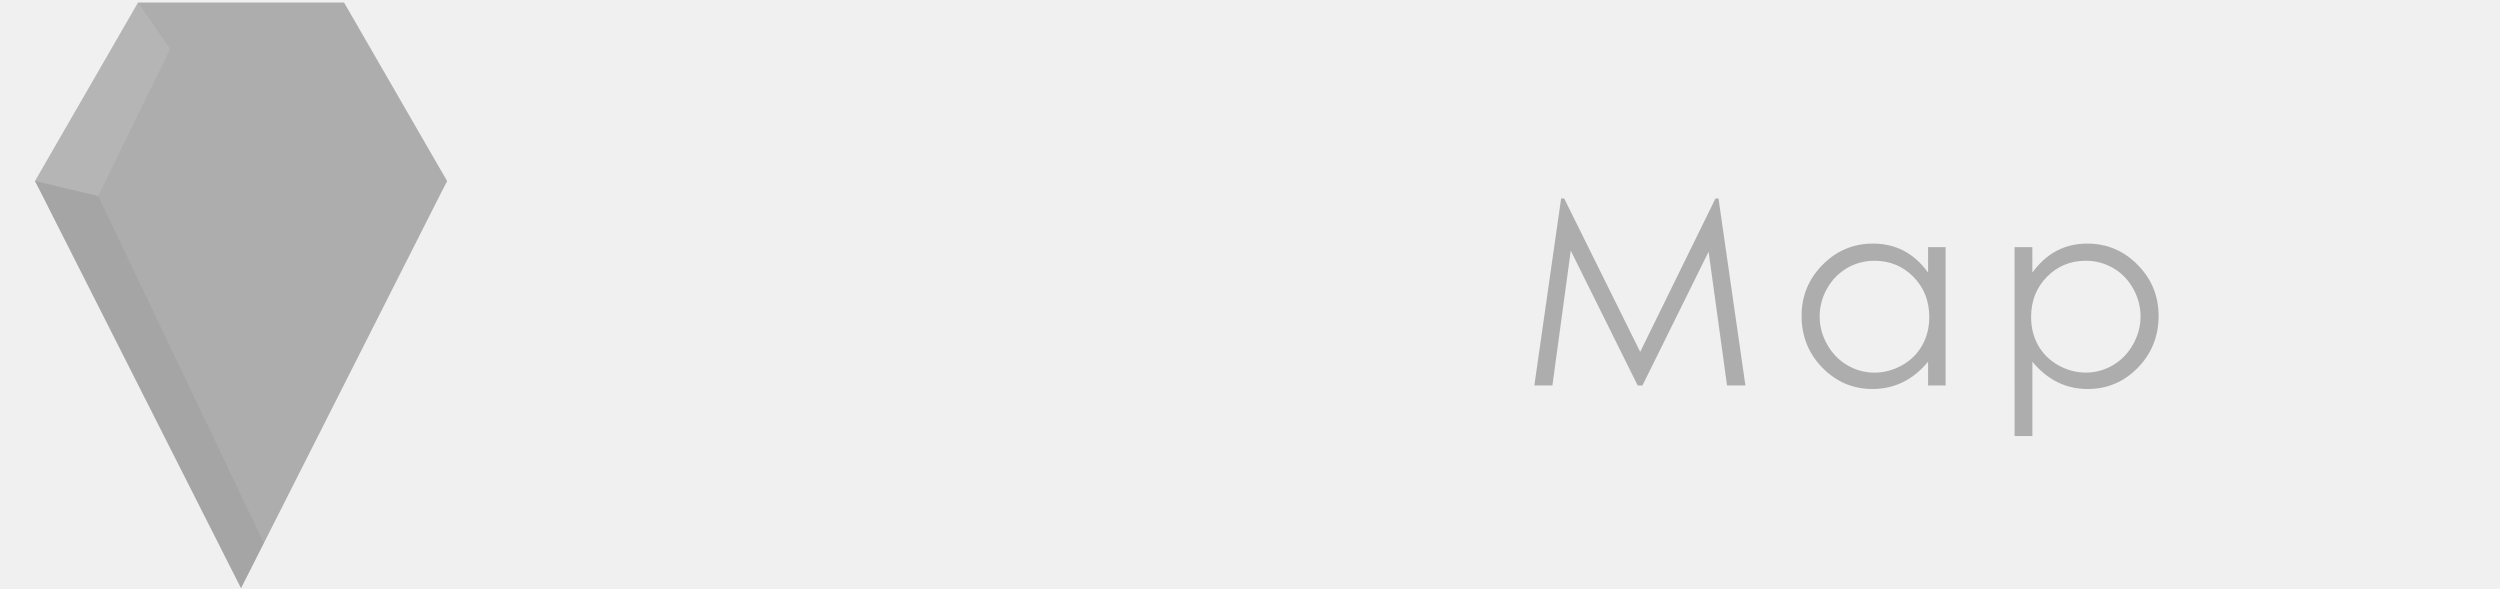
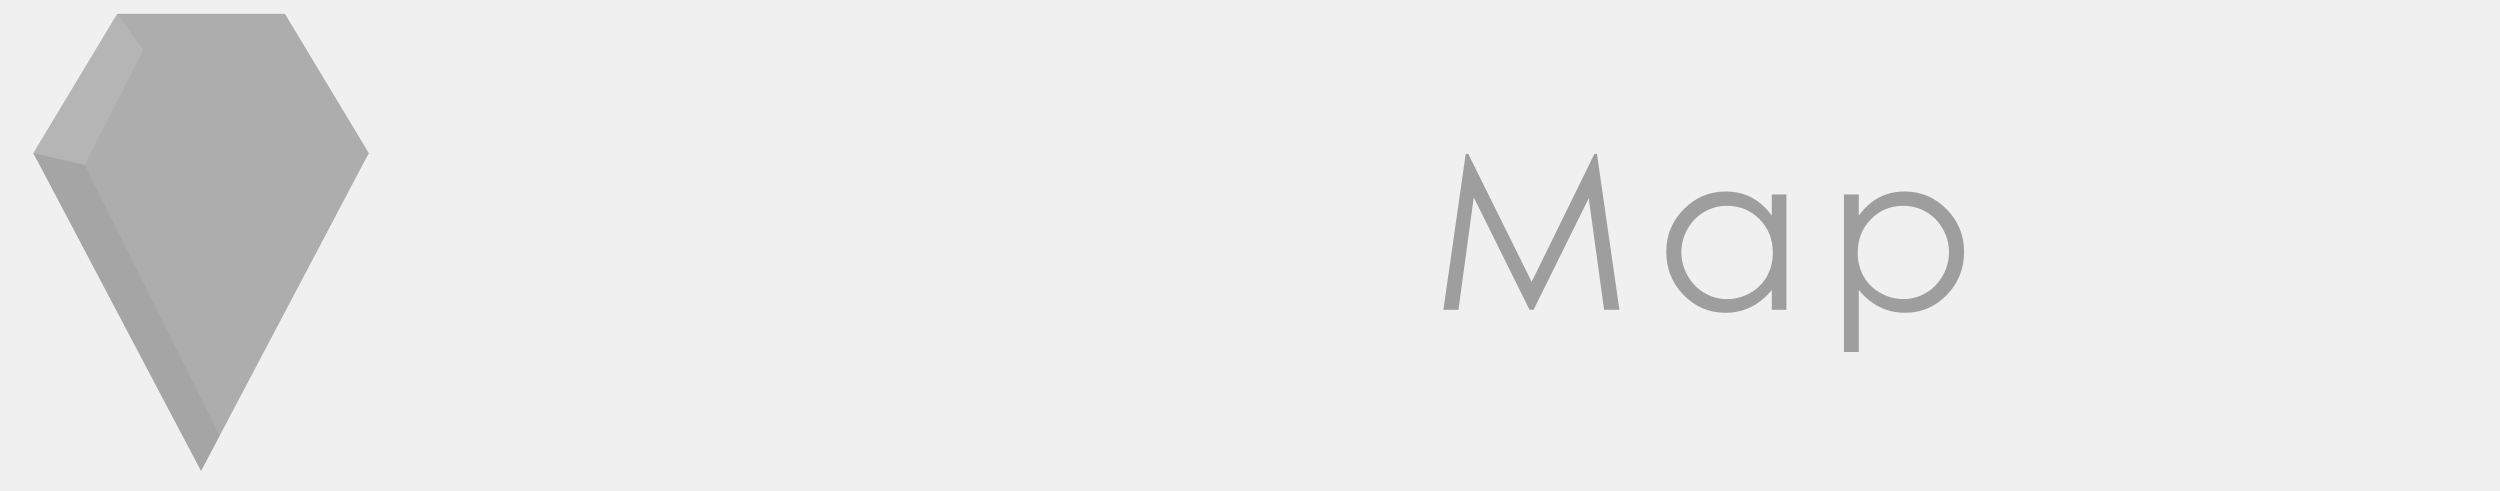
- <svg xmlns="http://www.w3.org/2000/svg" version="1.1" id="Layer_1" x="0px" y="0px" width="178.5px" height="42px" viewBox="0 0 178.5 42" enable-background="new 0 0 178.5 42" xml:space="preserve">
-   <g id="Layer_2">
-     <g>
-       <polygon fill="#ADADAD" points="9.855,25.665 2.5,12.923 9.855,0.183 24.567,0.183 31.921,12.923 24.567,25.665   " />
-       <polygon fill="#ADADAD" points="2.5,12.923 17.21,42 31.921,12.923   " />
+ <svg xmlns="http://www.w3.org/2000/svg" version="1.1" x="0px" y="0px" width="214px" height="42px" viewBox="-18.25 0 214 42" enable-background="new -18.25 0 214 42" xml:space="preserve">
+   <g id="Layer_1" display="none">
+     <g id="Layer_1_1_">
+       <g id="Layer_2" display="inline">
+         <g>
+           <polygon fill="#ADADAD" points="-26.145,25.665 -33.5,12.923 -26.145,0.183 -11.433,0.183 -4.079,12.923 -11.433,25.665     " />
+           <polygon fill="#ADADAD" points="-33.5,12.923 -18.79,42 -4.079,12.923     " />
+         </g>
+         <polygon opacity="0.05" enable-background="new    " points="-33.5,12.923 -18.79,42 -17.159,38.779 -28.989,14    " />
+         <polyline opacity="0.1" fill="#FFFFFF" enable-background="new    " points="-23.854,3.493 -26.145,0.183 -33.5,12.923      -28.989,14    " />
+       </g>
+       <path display="inline" fill="#79CCCA" d="M73.553,27.521l1.912-13.352h0.217l5.428,10.954l5.375-10.954h0.214l1.922,13.352h-1.31    l-1.318-9.548l-4.721,9.548H80.93L76.153,17.9l-1.312,9.622H73.553L73.553,27.521z" />
+       <path display="inline" fill="#64BB46" d="M102.917,17.646v9.875h-1.252v-1.697c-0.533,0.646-1.13,1.134-1.794,1.46    c-0.663,0.327-1.387,0.491-2.173,0.491c-1.397,0-2.591-0.508-3.58-1.521c-0.99-1.014-1.485-2.248-1.485-3.698    c0-1.424,0.5-2.641,1.498-3.648c0.999-1.012,2.199-1.516,3.604-1.516c0.812,0,1.545,0.171,2.201,0.517    c0.657,0.346,1.232,0.862,1.729,1.553v-1.816H102.917z M97.84,18.618c-0.708,0-1.359,0.174-1.958,0.521    c-0.598,0.349-1.073,0.836-1.429,1.464c-0.354,0.628-0.53,1.293-0.53,1.995c0,0.695,0.179,1.36,0.535,1.994    c0.356,0.635,0.835,1.131,1.438,1.483c0.601,0.353,1.246,0.53,1.936,0.53c0.695,0,1.354-0.176,1.977-0.526    s1.102-0.826,1.437-1.423c0.336-0.598,0.504-1.272,0.504-2.022c0-1.141-0.376-2.097-1.129-2.864S98.939,18.618,97.84,18.618z" />
+       <path display="inline" opacity="0.8" fill="#D81D34" enable-background="new    " d="M107.839,17.646h1.271v1.816    c0.502-0.69,1.078-1.207,1.731-1.553c0.653-0.344,1.382-0.517,2.187-0.517c1.402,0,2.603,0.503,3.6,1.516    c0.997,1.011,1.496,2.227,1.496,3.648c0,1.45-0.494,2.686-1.48,3.698c-0.988,1.013-2.183,1.521-3.578,1.521    c-0.785,0-1.508-0.164-2.168-0.491c-0.658-0.326-1.254-0.813-1.785-1.46v5.309h-1.271L107.839,17.646L107.839,17.646z     M112.921,18.618c-1.099,0-2.022,0.384-2.774,1.151c-0.752,0.768-1.127,1.723-1.127,2.864c0,0.75,0.168,1.424,0.502,2.022    c0.336,0.597,0.816,1.071,1.439,1.423c0.625,0.352,1.286,0.525,1.979,0.525c0.685,0,1.324-0.178,1.924-0.529    c0.603-0.354,1.08-0.85,1.437-1.483c0.356-0.633,0.534-1.3,0.534-1.993c0-0.701-0.176-1.367-0.527-1.996    c-0.354-0.628-0.83-1.117-1.43-1.464C114.279,18.792,113.628,18.618,112.921,18.618z" />
+       <g id="Layer_3" display="inline">
+ 		</g>
    </g>
-     <polygon opacity="0.05" enable-background="new    " points="2.5,12.923 17.21,42 18.841,38.779 7.011,14  " />
-     <polyline opacity="0.1" fill="#FFFFFF" enable-background="new    " points="12.146,3.493 9.855,0.183 2.5,12.923 7.011,14  " />
-   </g>
-   <path fill="#ADADAD" d="M109.553,27.521l1.912-13.352h0.217l5.428,10.954l5.375-10.954h0.215l1.922,13.352h-1.311l-1.317-9.548  l-4.722,9.548h-0.342l-4.777-9.622l-1.312,9.622H109.553L109.553,27.521z" />
-   <path fill="#ADADAD" d="M138.917,17.646v9.875h-1.252v-1.697c-0.533,0.646-1.13,1.134-1.794,1.46  c-0.663,0.327-1.387,0.491-2.173,0.491c-1.397,0-2.591-0.508-3.58-1.521c-0.99-1.014-1.485-2.248-1.485-3.698  c0-1.424,0.5-2.641,1.498-3.648c0.999-1.012,2.199-1.516,3.604-1.516c0.812,0,1.545,0.171,2.201,0.517  c0.657,0.346,1.232,0.862,1.729,1.553v-1.816H138.917z M133.84,18.618c-0.708,0-1.359,0.174-1.958,0.521  c-0.598,0.349-1.073,0.836-1.429,1.464c-0.354,0.628-0.53,1.293-0.53,1.995c0,0.695,0.179,1.36,0.535,1.994  c0.356,0.635,0.835,1.131,1.438,1.483c0.601,0.353,1.246,0.53,1.936,0.53c0.695,0,1.354-0.176,1.977-0.526s1.102-0.826,1.437-1.423  c0.336-0.598,0.504-1.272,0.504-2.022c0-1.141-0.376-2.097-1.129-2.864S134.939,18.618,133.84,18.618z" />
-   <path fill="#ADADAD" d="M143.839,17.646h1.271v1.816c0.502-0.69,1.078-1.207,1.731-1.553c0.653-0.344,1.382-0.517,2.187-0.517  c1.402,0,2.603,0.503,3.6,1.516c0.997,1.011,1.496,2.227,1.496,3.648c0,1.45-0.494,2.686-1.48,3.698  c-0.988,1.013-2.183,1.521-3.578,1.521c-0.785,0-1.508-0.164-2.168-0.491c-0.658-0.326-1.254-0.813-1.785-1.46v5.309h-1.271  L143.839,17.646L143.839,17.646z M148.921,18.618c-1.099,0-2.022,0.384-2.774,1.151c-0.752,0.768-1.127,1.723-1.127,2.864  c0,0.75,0.168,1.424,0.502,2.022c0.336,0.597,0.816,1.071,1.439,1.423c0.625,0.352,1.286,0.525,1.979,0.525  c0.685,0,1.324-0.178,1.924-0.529c0.603-0.354,1.08-0.85,1.437-1.483c0.356-0.633,0.534-1.3,0.534-1.993  c0-0.701-0.176-1.367-0.527-1.996c-0.354-0.628-0.83-1.117-1.43-1.464C150.279,18.792,149.628,18.618,148.921,18.618z" />
-   <g id="Layer_3">
- </g>
-   <g id="Layer_2_1_" display="none">
-     <g display="inline">
-       <path opacity="0.7" fill="#A9A8A8" enable-background="new    " d="M4.465,8.572h-6.146c-0.722,0-1.687-0.453-2.146-1.008    l-2.686-3.221C-6.974,3.791-7.94,3.337-8.66,3.337h-9.164c-0.721,0-1.653,0.478-2.075,1.062l-2.246,3.112    c-0.421,0.581-1.356,1.062-2.076,1.062h-6.659c-1.439,0-2.619,1.178-2.619,2.616v19.64c0,1.438,1.18,2.619,2.619,2.619H4.467    c1.44,0,2.619-1.182,2.619-2.619v-19.64C7.086,9.75,5.906,8.572,4.465,8.572z" />
-       <path fill="#FFFFFF" d="M-11.701,12.398c-4.33,0-7.854,3.522-7.854,7.854s3.524,7.855,7.854,7.855    c4.332,0,7.855-3.523,7.855-7.855C-3.846,15.921-7.369,12.398-11.701,12.398z" />
+     <g id="Layer_2_1_">
+       <g display="inline">
+         <path opacity="0.7" fill="#A9A8A8" enable-background="new    " d="M4.465,8.572h-6.146c-0.722,0-1.687-0.453-2.146-1.008     l-2.686-3.221C-6.974,3.791-7.94,3.337-8.66,3.337h-9.164c-0.721,0-1.653,0.478-2.075,1.062l-2.246,3.112     c-0.421,0.581-1.356,1.062-2.076,1.062h-6.659c-1.439,0-2.619,1.178-2.619,2.616v19.64c0,1.438,1.18,2.619,2.619,2.619H4.467     c1.44,0,2.619-1.182,2.619-2.619v-19.64C7.086,9.75,5.906,8.572,4.465,8.572z" />
+         <path fill="#FFFFFF" d="M-13.701,12.398c-4.33,0-7.854,3.522-7.854,7.854s3.524,7.855,7.854,7.855     c4.332,0,7.855-3.523,7.855-7.855C-5.846,15.921-9.369,12.398-13.701,12.398z" />
+       </g>
+       <g display="inline">
+         <path fill="#64BB46" d="M73.205,14.343h2.654c1.522,0,2.55,0.064,3.082,0.198c0.762,0.188,1.382,0.572,1.865,1.155     c0.482,0.583,0.726,1.314,0.726,2.197c0,0.889-0.235,1.621-0.707,2.196c-0.472,0.577-1.119,0.964-1.948,1.165     c-0.604,0.145-1.732,0.217-3.389,0.217h-0.95v6.198h-1.333V14.343L73.205,14.343z M74.538,15.647v4.521l2.255,0.027     c0.912,0,1.58-0.082,2.003-0.247c0.423-0.168,0.757-0.436,0.996-0.807c0.242-0.371,0.363-0.785,0.363-1.244     c0-0.444-0.121-0.854-0.363-1.225c-0.239-0.371-0.562-0.635-0.956-0.79c-0.396-0.157-1.042-0.235-1.943-0.235H74.538z" />
+         <path fill="#D81D3C" d="M90.695,17.558c1.519,0,2.777,0.551,3.777,1.65c0.905,1.002,1.358,2.189,1.358,3.562     c0,1.377-0.479,2.582-1.438,3.609c-0.957,1.03-2.19,1.545-3.697,1.545c-1.514,0-2.75-0.515-3.709-1.545     c-0.959-1.027-1.438-2.232-1.438-3.609c0-1.364,0.454-2.55,1.362-3.553C87.91,18.11,89.17,17.558,90.695,17.558z M90.689,18.8     c-1.053,0-1.961,0.391-2.719,1.167c-0.757,0.779-1.136,1.725-1.136,2.829c0,0.712,0.172,1.376,0.517,1.993     c0.348,0.616,0.812,1.091,1.4,1.427s1.233,0.504,1.938,0.504c0.703,0,1.349-0.168,1.937-0.504     c0.589-0.336,1.056-0.811,1.401-1.427c0.347-0.617,0.519-1.281,0.519-1.993c0-1.104-0.382-2.05-1.142-2.829     C92.645,19.19,91.738,18.8,90.689,18.8z" />
+         <path fill="#F5841F" d="M105.18,18.89l-0.816,0.842c-0.68-0.657-1.342-0.986-1.987-0.986c-0.411,0-0.767,0.137-1.062,0.407     c-0.293,0.271-0.438,0.59-0.438,0.954c0,0.317,0.121,0.625,0.362,0.914c0.242,0.295,0.752,0.644,1.525,1.042     c0.943,0.489,1.588,0.961,1.926,1.414c0.334,0.459,0.498,0.976,0.498,1.551c0,0.81-0.285,1.494-0.853,2.056     c-0.569,0.562-1.28,0.843-2.134,0.843c-0.567,0-1.111-0.123-1.631-0.371c-0.516-0.248-0.943-0.59-1.282-1.022l0.798-0.905     c0.646,0.729,1.335,1.098,2.062,1.098c0.509,0,0.939-0.164,1.299-0.49c0.355-0.325,0.535-0.709,0.535-1.149     c0-0.362-0.117-0.687-0.354-0.97c-0.235-0.279-0.769-0.629-1.599-1.051c-0.891-0.459-1.494-0.912-1.816-1.359     c-0.32-0.447-0.48-0.957-0.48-1.532c0-0.748,0.254-1.371,0.769-1.866c0.511-0.494,1.157-0.742,1.938-0.742     C103.344,17.558,104.259,18.002,105.18,18.89z" />
+         <path fill="#79CCCA" d="M110.572,14.152h1.269v3.661h2.013v1.096h-2.013v8.763h-1.269v-8.763h-1.73v-1.096h1.73V14.152z" />
+       </g>
+       <g id="Layer_3_1_" display="inline">
+ 		</g>
    </g>
-     <g display="inline">
-       <path fill="#64BB46" d="M73.205,14.343h2.654c1.522,0,2.55,0.064,3.082,0.198c0.762,0.188,1.382,0.572,1.865,1.155    c0.482,0.583,0.726,1.314,0.726,2.197c0,0.889-0.235,1.621-0.707,2.196c-0.472,0.577-1.119,0.964-1.948,1.165    c-0.604,0.145-1.732,0.217-3.389,0.217h-0.95v6.198h-1.333V14.343L73.205,14.343z M74.538,15.647v4.521l2.255,0.027    c0.912,0,1.58-0.082,2.003-0.247c0.423-0.168,0.757-0.436,0.996-0.807c0.242-0.371,0.363-0.785,0.363-1.244    c0-0.444-0.121-0.854-0.363-1.225c-0.239-0.371-0.562-0.635-0.956-0.79c-0.396-0.157-1.042-0.235-1.943-0.235H74.538z" />
-       <path fill="#D81D3C" d="M90.695,17.558c1.519,0,2.777,0.551,3.777,1.65c0.905,1.002,1.358,2.189,1.358,3.562    c0,1.377-0.479,2.582-1.438,3.609c-0.957,1.03-2.19,1.545-3.697,1.545c-1.514,0-2.75-0.515-3.709-1.545    c-0.959-1.027-1.438-2.232-1.438-3.609c0-1.364,0.454-2.55,1.362-3.553C87.91,18.11,89.17,17.558,90.695,17.558z M90.689,18.8    c-1.053,0-1.961,0.391-2.719,1.167c-0.757,0.779-1.136,1.725-1.136,2.829c0,0.712,0.172,1.376,0.517,1.993    c0.348,0.616,0.812,1.091,1.4,1.427s1.233,0.504,1.938,0.504c0.703,0,1.349-0.168,1.937-0.504    c0.589-0.336,1.056-0.811,1.401-1.427c0.347-0.617,0.519-1.281,0.519-1.993c0-1.104-0.382-2.05-1.142-2.829    C92.645,19.19,91.738,18.8,90.689,18.8z" />
-       <path fill="#F5841F" d="M105.18,18.89l-0.816,0.842c-0.68-0.657-1.342-0.986-1.987-0.986c-0.411,0-0.767,0.137-1.062,0.407    c-0.293,0.271-0.438,0.59-0.438,0.954c0,0.317,0.121,0.625,0.362,0.914c0.242,0.295,0.752,0.644,1.525,1.042    c0.943,0.489,1.588,0.961,1.926,1.414c0.334,0.459,0.498,0.976,0.498,1.551c0,0.81-0.285,1.494-0.853,2.056    c-0.569,0.562-1.28,0.843-2.134,0.843c-0.567,0-1.111-0.123-1.631-0.371c-0.516-0.248-0.943-0.59-1.282-1.022l0.798-0.905    c0.646,0.729,1.335,1.098,2.062,1.098c0.509,0,0.939-0.164,1.299-0.49c0.355-0.325,0.535-0.709,0.535-1.149    c0-0.362-0.117-0.687-0.354-0.97c-0.235-0.279-0.769-0.629-1.599-1.051c-0.891-0.459-1.494-0.912-1.816-1.359    c-0.32-0.447-0.48-0.957-0.48-1.532c0-0.748,0.254-1.371,0.769-1.866c0.511-0.494,1.157-0.742,1.938-0.742    C103.344,17.558,104.259,18.002,105.18,18.89z" />
-       <path fill="#79CCCA" d="M110.572,14.152h1.269v3.661h2.013v1.096h-2.013v8.763h-1.269v-8.763h-1.73v-1.096h1.73V14.152z" />
+     <g id="Layer_3_2_">
+       <path display="inline" opacity="0.7" fill="#A9A8A8" enable-background="new    " d="M6.81,38.675L-5.063,26.802    c2.029-2.688,3.248-6.021,3.248-9.648c0-8.863-7.185-16.05-16.047-16.05c-8.862,0-16.047,7.187-16.047,16.049    c0,8.861,7.186,16.047,16.047,16.047c4.018,0,7.681-1.484,10.496-3.927L4.423,41.064L6.81,38.675z M-32.221,17.153    c0-7.918,6.439-14.356,14.357-14.356c7.916,0,14.358,6.438,14.358,14.356c0,7.917-6.442,14.357-14.358,14.357    C-25.78,31.51-32.221,25.07-32.221,17.153z" />
+       <g display="inline">
+         <path fill="#79CCCA" d="M73.023,25.076l1.104-0.66c0.779,1.432,1.678,2.146,2.695,2.146c0.437,0,0.846-0.104,1.228-0.309     c0.384-0.202,0.677-0.475,0.876-0.814c0.2-0.342,0.301-0.703,0.301-1.088c0-0.438-0.149-0.86-0.442-1.281     c-0.404-0.577-1.147-1.271-2.228-2.083c-1.082-0.816-1.756-1.41-2.021-1.775c-0.461-0.614-0.688-1.276-0.688-1.987     c0-0.565,0.135-1.081,0.404-1.548c0.271-0.465,0.654-0.831,1.146-1.1c0.49-0.268,1.023-0.401,1.603-0.401     c0.612,0,1.185,0.151,1.72,0.456c0.532,0.301,1.096,0.859,1.69,1.673l-1.062,0.804c-0.488-0.646-0.906-1.074-1.25-1.279     c-0.347-0.207-0.72-0.31-1.127-0.31c-0.521,0-0.951,0.157-1.285,0.476c-0.332,0.319-0.5,0.711-0.5,1.176     c0,0.283,0.062,0.556,0.179,0.822c0.118,0.266,0.333,0.555,0.645,0.865c0.171,0.161,0.73,0.598,1.681,1.299     c1.123,0.832,1.895,1.568,2.312,2.217c0.416,0.648,0.63,1.301,0.63,1.951c0,0.941-0.36,1.762-1.075,2.457     c-0.716,0.693-1.586,1.043-2.609,1.043c-0.791,0-1.506-0.211-2.146-0.633C74.16,26.771,73.564,26.066,73.023,25.076z" />
+         <path fill="#EC3793" d="M93.258,24.309l1.043,0.547c-0.342,0.674-0.736,1.215-1.184,1.627c-0.449,0.412-0.955,0.726-1.516,0.94     c-0.56,0.214-1.193,0.319-1.899,0.319c-1.569,0-2.794-0.512-3.679-1.539c-0.885-1.029-1.326-2.188-1.326-3.487     c0-1.218,0.375-2.306,1.121-3.259c0.951-1.217,2.221-1.819,3.812-1.819c1.642,0,2.948,0.62,3.929,1.862     c0.692,0.879,1.051,1.975,1.062,3.285h-8.649c0.023,1.121,0.379,2.033,1.07,2.748c0.689,0.715,1.542,1.068,2.559,1.068     c0.487,0,0.96-0.084,1.425-0.252c0.466-0.173,0.858-0.396,1.184-0.681C92.527,25.391,92.88,24.934,93.258,24.309z M93.258,21.718     c-0.165-0.658-0.402-1.187-0.722-1.581c-0.312-0.393-0.731-0.711-1.251-0.951c-0.518-0.244-1.062-0.363-1.635-0.363     c-0.945,0-1.758,0.301-2.435,0.91c-0.495,0.44-0.872,1.104-1.124,1.985H93.258z" />
+         <path fill="#F5841F" d="M108.493,17.887v9.611h-1.222v-1.65c-0.519,0.629-1.1,1.103-1.742,1.42     c-0.646,0.318-1.354,0.478-2.117,0.478c-1.361,0-2.521-0.492-3.486-1.478c-0.961-0.987-1.443-2.188-1.443-3.604     c0-1.383,0.486-2.565,1.459-3.551c0.973-0.983,2.14-1.477,3.51-1.477c0.787,0,1.501,0.17,2.141,0.503     c0.643,0.336,1.2,0.841,1.684,1.512v-1.766L108.493,17.887L108.493,17.887z M103.55,18.832c-0.688,0-1.323,0.17-1.907,0.506     c-0.58,0.339-1.047,0.813-1.391,1.427c-0.345,0.61-0.516,1.26-0.516,1.938c0,0.676,0.175,1.324,0.521,1.943     c0.347,0.614,0.813,1.1,1.397,1.442c0.586,0.343,1.214,0.515,1.885,0.515c0.677,0,1.316-0.17,1.926-0.512     c0.604-0.343,1.07-0.804,1.398-1.386c0.324-0.58,0.488-1.238,0.488-1.967c0-1.111-0.367-2.041-1.102-2.789     C105.521,19.203,104.62,18.832,103.55,18.832z" />
+         <path fill="#FFF100" d="M112.797,17.887h1.264v1.402c0.377-0.551,0.775-0.967,1.192-1.241c0.419-0.271,0.854-0.41,1.308-0.41     c0.344,0,0.709,0.108,1.1,0.327l-0.646,1.042c-0.262-0.111-0.479-0.167-0.654-0.167c-0.412,0-0.811,0.167-1.19,0.508     c-0.384,0.337-0.675,0.865-0.875,1.576c-0.151,0.548-0.229,1.654-0.229,3.322v3.252H112.8v-9.611H112.797z" />
+         <path fill="#DD5D82" d="M129.902,19.882l-0.979,0.608c-0.847-1.125-2.002-1.688-3.467-1.688c-1.173,0-2.144,0.377-2.918,1.132     c-0.772,0.752-1.16,1.667-1.16,2.743c0,0.697,0.179,1.357,0.534,1.979c0.354,0.613,0.844,1.094,1.464,1.438     c0.62,0.34,1.315,0.512,2.087,0.512c1.412,0,2.564-0.562,3.46-1.688l0.979,0.646c-0.457,0.689-1.073,1.229-1.848,1.608     c-0.777,0.384-1.656,0.571-2.646,0.571c-1.521,0-2.78-0.483-3.781-1.449c-1.002-0.963-1.502-2.141-1.502-3.523     c0-0.932,0.234-1.795,0.702-2.592c0.469-0.8,1.112-1.422,1.931-1.869c0.819-0.447,1.733-0.671,2.748-0.671     c0.635,0,1.251,0.096,1.842,0.29c0.592,0.196,1.094,0.446,1.508,0.76C129.266,19.004,129.613,19.399,129.902,19.882z" />
+         <path fill="#90278E" d="M134.27,14.175h1.242v5.433c0.496-0.658,1.049-1.152,1.647-1.48c0.603-0.324,1.252-0.488,1.952-0.488     c0.721,0,1.359,0.182,1.914,0.55c0.559,0.364,0.968,0.853,1.231,1.47c0.267,0.615,0.396,1.58,0.396,2.893V27.5h-1.237v-4.586     c0-1.109-0.043-1.847-0.131-2.217c-0.153-0.637-0.435-1.115-0.835-1.438c-0.403-0.318-0.934-0.48-1.588-0.48     c-0.745,0-1.418,0.248-2.008,0.743c-0.595,0.493-0.982,1.105-1.172,1.837c-0.117,0.47-0.177,1.343-0.177,2.616V27.5h-1.239     V14.175H134.27z" />
+       </g>
    </g>
-     <g id="Layer_3_1_" display="inline">
- 	</g>
-   </g>
-   <g id="Layer_3_2_" display="none">
-     <path display="inline" opacity="0.7" fill="#A9A8A8" enable-background="new    " d="M6.81,38.675L-5.063,26.802   c2.029-2.688,3.248-6.021,3.248-9.648c0-8.863-7.185-16.05-16.047-16.05c-8.862,0-16.047,7.187-16.047,16.049   c0,8.861,7.186,16.047,16.047,16.047c4.018,0,7.681-1.484,10.496-3.927L4.423,41.064L6.81,38.675z M-32.221,17.153   c0-7.918,6.439-14.356,14.357-14.356c7.916,0,14.358,6.438,14.358,14.356c0,7.917-6.442,14.357-14.358,14.357   C-25.78,31.51-32.221,25.07-32.221,17.153z" />
-     <g display="inline">
-       <path fill="#79CCCA" d="M73.023,25.076l1.104-0.66c0.779,1.432,1.678,2.146,2.695,2.146c0.437,0,0.846-0.104,1.228-0.309    c0.384-0.202,0.677-0.475,0.876-0.814c0.2-0.342,0.301-0.703,0.301-1.088c0-0.438-0.149-0.86-0.442-1.281    c-0.404-0.577-1.147-1.271-2.228-2.083c-1.082-0.816-1.756-1.41-2.021-1.775c-0.461-0.614-0.688-1.276-0.688-1.987    c0-0.565,0.135-1.081,0.404-1.548c0.271-0.465,0.654-0.831,1.146-1.1c0.49-0.268,1.023-0.401,1.603-0.401    c0.612,0,1.185,0.151,1.72,0.456c0.532,0.301,1.096,0.859,1.69,1.673l-1.062,0.804c-0.488-0.646-0.906-1.074-1.25-1.279    c-0.347-0.207-0.72-0.31-1.127-0.31c-0.521,0-0.951,0.157-1.285,0.476c-0.332,0.319-0.5,0.711-0.5,1.176    c0,0.283,0.062,0.556,0.179,0.822c0.118,0.266,0.333,0.555,0.645,0.865c0.171,0.161,0.73,0.598,1.681,1.299    c1.123,0.832,1.895,1.568,2.312,2.217c0.416,0.648,0.63,1.301,0.63,1.951c0,0.941-0.36,1.762-1.075,2.457    c-0.716,0.693-1.586,1.043-2.609,1.043c-0.791,0-1.506-0.211-2.146-0.633C74.16,26.771,73.564,26.066,73.023,25.076z" />
-       <path fill="#EC3793" d="M93.258,24.309l1.043,0.547c-0.342,0.674-0.736,1.215-1.184,1.627c-0.449,0.412-0.955,0.726-1.516,0.94    c-0.56,0.214-1.193,0.319-1.899,0.319c-1.569,0-2.794-0.512-3.679-1.539c-0.885-1.029-1.326-2.188-1.326-3.487    c0-1.218,0.375-2.306,1.121-3.259c0.951-1.217,2.221-1.819,3.812-1.819c1.642,0,2.948,0.62,3.929,1.862    c0.692,0.879,1.051,1.975,1.062,3.285h-8.649c0.023,1.121,0.379,2.033,1.07,2.748c0.689,0.715,1.542,1.068,2.559,1.068    c0.487,0,0.96-0.084,1.425-0.252c0.466-0.173,0.858-0.396,1.184-0.681C92.527,25.391,92.88,24.934,93.258,24.309z M93.258,21.718    c-0.165-0.658-0.402-1.187-0.722-1.581c-0.312-0.393-0.731-0.711-1.251-0.951c-0.518-0.244-1.062-0.363-1.635-0.363    c-0.945,0-1.758,0.301-2.435,0.91c-0.495,0.44-0.872,1.104-1.124,1.985H93.258z" />
-       <path fill="#F5841F" d="M108.493,17.887v9.611h-1.222v-1.65c-0.519,0.629-1.1,1.103-1.742,1.42    c-0.646,0.318-1.354,0.478-2.117,0.478c-1.361,0-2.521-0.492-3.486-1.478c-0.961-0.987-1.443-2.188-1.443-3.604    c0-1.383,0.486-2.565,1.459-3.551c0.973-0.983,2.14-1.477,3.51-1.477c0.787,0,1.501,0.17,2.141,0.503    c0.643,0.336,1.2,0.841,1.684,1.512v-1.766L108.493,17.887L108.493,17.887z M103.55,18.832c-0.688,0-1.323,0.17-1.907,0.506    c-0.58,0.339-1.047,0.813-1.391,1.427c-0.345,0.61-0.516,1.26-0.516,1.938c0,0.676,0.175,1.324,0.521,1.943    c0.347,0.614,0.813,1.1,1.397,1.442c0.586,0.343,1.214,0.515,1.885,0.515c0.677,0,1.316-0.17,1.926-0.512    c0.604-0.343,1.07-0.804,1.398-1.386c0.324-0.58,0.488-1.238,0.488-1.967c0-1.111-0.367-2.041-1.102-2.789    C105.521,19.203,104.62,18.832,103.55,18.832z" />
-       <path fill="#FFF100" d="M112.797,17.887h1.264v1.402c0.377-0.551,0.775-0.967,1.192-1.241c0.419-0.271,0.854-0.41,1.308-0.41    c0.344,0,0.709,0.108,1.1,0.327l-0.646,1.042c-0.262-0.111-0.479-0.167-0.654-0.167c-0.412,0-0.811,0.167-1.19,0.508    c-0.384,0.337-0.675,0.865-0.875,1.576c-0.151,0.548-0.229,1.654-0.229,3.322v3.252H112.8v-9.611H112.797z" />
-       <path fill="#DD5D82" d="M129.902,19.882l-0.979,0.608c-0.847-1.125-2.002-1.688-3.467-1.688c-1.173,0-2.144,0.377-2.918,1.132    c-0.772,0.752-1.16,1.667-1.16,2.743c0,0.697,0.179,1.357,0.534,1.979c0.354,0.613,0.844,1.094,1.464,1.438    c0.62,0.34,1.315,0.512,2.087,0.512c1.412,0,2.564-0.562,3.46-1.688l0.979,0.646c-0.457,0.689-1.073,1.229-1.848,1.608    c-0.777,0.384-1.656,0.571-2.646,0.571c-1.521,0-2.78-0.483-3.781-1.449c-1.002-0.963-1.502-2.141-1.502-3.523    c0-0.932,0.234-1.795,0.702-2.592c0.469-0.8,1.112-1.422,1.931-1.869c0.819-0.447,1.733-0.671,2.748-0.671    c0.635,0,1.251,0.096,1.842,0.29c0.592,0.196,1.094,0.446,1.508,0.76C129.266,19.004,129.613,19.399,129.902,19.882z" />
-       <path fill="#90278E" d="M134.27,14.175h1.242v5.433c0.496-0.658,1.049-1.152,1.647-1.48c0.603-0.324,1.252-0.488,1.952-0.488    c0.721,0,1.359,0.182,1.914,0.55c0.559,0.364,0.968,0.853,1.231,1.47c0.267,0.615,0.396,1.58,0.396,2.893V27.5h-1.237v-4.586    c0-1.109-0.043-1.847-0.131-2.217c-0.153-0.637-0.435-1.115-0.835-1.438c-0.403-0.318-0.934-0.48-1.588-0.48    c-0.745,0-1.418,0.248-2.008,0.743c-0.595,0.493-0.982,1.105-1.172,1.837c-0.117,0.47-0.177,1.343-0.177,2.616V27.5h-1.239V14.175    H134.27z" />
+     <path display="inline" opacity="0.7" fill="#A9A8A8" enable-background="new    " d="M-0.311,40.732   c-6.578,0-12.512-2.797-16.689-7.256c3.125-1.027,9.074-3.277,9.984-3.686c2.084-0.938,2.087-3.952,1.991-5.207l-0.019-0.227   l-0.16-0.166c-1.066-1.104-1.881-3.038-2.494-5.907l-0.085-0.401l-0.399-0.085c-0.184-0.042-0.526-0.315-0.896-0.958   c-0.658-1.145-0.971-2.67-0.713-3.477c0.152-0.475,0.314-0.566,0.344-0.579c0.067-0.03,0.178,0.018,0.223,0.038l0.932,0.44   l-0.026-1.031c-0.038-1.536-0.009-2.779,0.026-4.128C-8.116,1.519-2.023,1-0.127,1c0.009,0,0.021,0,0.031,0   C1.797,1,7.89,1.521,8.067,8.101c0.042,1.548,0.06,2.718,0.024,4.13l-0.024,1.03l0.932-0.438c0.046-0.021,0.157-0.068,0.224-0.038   c0.029,0.014,0.191,0.104,0.342,0.579c0.258,0.809-0.056,2.336-0.712,3.479c-0.37,0.641-0.714,0.915-0.896,0.957l-0.399,0.088   l-0.087,0.398c-0.611,2.87-1.424,4.806-2.493,5.908l-0.159,0.166l-0.018,0.228c-0.094,1.253-0.094,4.269,1.992,5.207   c0.894,0.399,6.716,2.638,9.669,3.597C12.283,37.9,6.312,40.732-0.311,40.732z" />
+     <g display="inline" enable-background="new    ">
+       <path fill="#9E9E9E" d="M104.794,13.456h2.912c1.669,0,2.793,0.07,3.377,0.216c0.838,0.205,1.515,0.628,2.048,1.267    c0.529,0.637,0.793,1.442,0.793,2.408c0,0.975-0.257,1.78-0.773,2.41c-0.518,0.635-1.229,1.058-2.138,1.279    c-0.662,0.156-1.901,0.236-3.713,0.236h-1.047v6.796h-1.456V13.456H104.794z M106.253,14.887v4.954l2.479,0.03    c0.997,0,1.729-0.091,2.192-0.273c0.466-0.183,0.828-0.475,1.092-0.884c0.266-0.402,0.396-0.859,0.396-1.36    c0-0.49-0.131-0.938-0.396-1.345c-0.264-0.405-0.613-0.694-1.046-0.867c-0.434-0.172-1.146-0.256-2.132-0.256h-2.584    L106.253,14.887L106.253,14.887z" />
+       <path fill="#9E9E9E" d="M118.33,17.261h1.42v1.579c0.424-0.623,0.869-1.087,1.343-1.396c0.469-0.308,0.959-0.463,1.468-0.463    c0.384,0,0.796,0.125,1.232,0.369l-0.724,1.172c-0.293-0.125-0.538-0.188-0.735-0.188c-0.467,0-0.912,0.189-1.345,0.571    c-0.432,0.382-0.755,0.972-0.983,1.773c-0.174,0.616-0.26,1.862-0.26,3.737v3.656h-1.42V17.261H118.33z" />
+       <path fill="#9E9E9E" d="M132.252,16.98c1.664,0,3.045,0.604,4.141,1.811c0.995,1.1,1.492,2.399,1.492,3.905    c0,1.51-0.523,2.827-1.577,3.96c-1.051,1.128-2.405,1.692-4.056,1.692c-1.659,0-3.015-0.564-4.065-1.692    c-1.052-1.133-1.579-2.45-1.579-3.96c0-1.5,0.497-2.796,1.497-3.895C129.197,17.586,130.578,16.98,132.252,16.98z M132.246,18.342    c-1.157,0-2.149,0.427-2.98,1.281c-0.832,0.853-1.245,1.89-1.245,3.1c0,0.781,0.187,1.513,0.568,2.186    c0.375,0.674,0.889,1.198,1.534,1.563c0.646,0.367,1.353,0.553,2.123,0.553c0.77,0,1.477-0.186,2.122-0.553    c0.646-0.368,1.156-0.888,1.536-1.563c0.382-0.677,0.569-1.404,0.569-2.186c0-1.21-0.417-2.245-1.253-3.1    C134.392,18.769,133.397,18.342,132.246,18.342z" />
+       <path fill="#9E9E9E" d="M147.149,13.088v1.358c-0.511-0.218-0.948-0.331-1.312-0.331c-0.271,0-0.495,0.059-0.68,0.166    c-0.175,0.11-0.289,0.237-0.334,0.378c-0.046,0.142-0.069,0.521-0.069,1.138v1.46h2.256v1.203h-2.258l-0.009,9.604h-1.39V18.46    h-1.422v-1.203h1.422v-1.688c0-0.776,0.069-1.327,0.21-1.658c0.144-0.333,0.386-0.598,0.728-0.799    c0.34-0.204,0.753-0.303,1.235-0.303C145.978,12.81,146.52,12.901,147.149,13.088z" />
+       <path fill="#9E9E9E" d="M151.807,12.81c0.317,0,0.588,0.114,0.812,0.338c0.226,0.226,0.336,0.494,0.336,0.814    c0,0.312-0.11,0.58-0.336,0.803c-0.224,0.227-0.494,0.339-0.812,0.339c-0.312,0-0.577-0.115-0.801-0.339    c-0.226-0.224-0.335-0.492-0.335-0.803c0-0.319,0.11-0.589,0.335-0.814C151.229,12.923,151.495,12.81,151.807,12.81z     M151.117,17.261h1.391v10.808h-1.391V17.261z" />
+       <path fill="#9E9E9E" d="M157.427,13.088h1.395v14.98h-1.395V13.088z" />
+       <path fill="#9E9E9E" d="M173.049,24.482l1.171,0.615c-0.38,0.754-0.825,1.365-1.331,1.827c-0.501,0.465-1.068,0.82-1.7,1.059    c-0.63,0.243-1.346,0.365-2.139,0.365c-1.764,0-3.142-0.581-4.135-1.734c-0.995-1.155-1.492-2.465-1.492-3.922    c0-1.371,0.422-2.592,1.264-3.665c1.069-1.366,2.495-2.047,4.283-2.047c1.845,0,3.316,0.7,4.417,2.096    c0.783,0.989,1.18,2.223,1.193,3.696h-9.727c0.025,1.257,0.428,2.285,1.205,3.089c0.772,0.803,1.732,1.205,2.874,1.205    c0.552,0,1.088-0.097,1.608-0.286c0.52-0.191,0.962-0.446,1.327-0.763C172.231,25.7,172.626,25.188,173.049,24.482z     M173.049,21.572c-0.184-0.743-0.455-1.336-0.809-1.778c-0.354-0.447-0.826-0.802-1.407-1.078    c-0.585-0.271-1.195-0.405-1.838-0.405c-1.065,0-1.977,0.341-2.737,1.024c-0.556,0.496-0.979,1.243-1.264,2.236H173.049    L173.049,21.572z" />
    </g>
  </g>
-   <g id="Layer_4" display="none">
-     <path display="inline" opacity="0.7" fill="#A9A8A8" enable-background="new    " d="M-16.811,40.732   c-6.578,0-12.512-2.797-16.689-7.256c3.125-1.027,9.074-3.277,9.984-3.686c2.084-0.938,2.087-3.952,1.991-5.207l-0.019-0.227   l-0.16-0.166c-1.066-1.104-1.881-3.038-2.494-5.907l-0.085-0.401l-0.399-0.085c-0.184-0.042-0.526-0.315-0.896-0.958   c-0.658-1.145-0.971-2.67-0.713-3.477c0.152-0.475,0.314-0.566,0.344-0.579c0.067-0.03,0.178,0.018,0.223,0.038l0.932,0.44   l-0.026-1.031c-0.038-1.536-0.009-2.779,0.026-4.128C-24.616,1.519-18.523,1-16.627,1c0.009,0,0.021,0,0.031,0   c1.893,0,7.986,0.521,8.163,7.101c0.042,1.548,0.06,2.718,0.024,4.13l-0.024,1.03l0.932-0.438c0.046-0.021,0.157-0.068,0.224-0.038   c0.029,0.014,0.191,0.104,0.342,0.579c0.258,0.809-0.056,2.336-0.712,3.479c-0.37,0.641-0.714,0.915-0.896,0.957l-0.399,0.088   l-0.087,0.398c-0.611,2.87-1.424,4.806-2.493,5.908l-0.159,0.166l-0.018,0.228c-0.094,1.253-0.094,4.269,1.992,5.207   c0.894,0.399,6.716,2.638,9.669,3.597C-4.217,37.9-10.188,40.732-16.811,40.732z" />
-     <g display="inline">
-       <path fill="#EC3793" d="M73.287,14.4h2.662c1.525,0,2.554,0.064,3.087,0.197c0.766,0.188,1.385,0.575,1.872,1.158    c0.484,0.583,0.726,1.318,0.726,2.202c0,0.891-0.236,1.627-0.707,2.203c-0.473,0.58-1.125,0.967-1.955,1.17    c-0.606,0.142-1.738,0.216-3.395,0.216h-0.956v6.213h-1.332V14.4H73.287z M74.621,15.709v4.529l2.265,0.027    c0.912,0,1.582-0.083,2.005-0.25c0.425-0.167,0.758-0.434,0.998-0.808c0.243-0.368,0.363-0.786,0.363-1.244    c0-0.448-0.12-0.858-0.363-1.23c-0.24-0.37-0.561-0.634-0.956-0.792c-0.397-0.158-1.048-0.234-1.948-0.234h-2.363L74.621,15.709    L74.621,15.709z" />
-       <path fill="#FFF100" d="M85.662,17.879h1.298v1.443c0.388-0.569,0.795-0.994,1.227-1.276c0.429-0.282,0.878-0.423,1.342-0.423    c0.352,0,0.728,0.114,1.127,0.337l-0.661,1.071c-0.269-0.114-0.492-0.171-0.673-0.171c-0.425,0-0.833,0.173-1.229,0.522    c-0.395,0.349-0.691,0.889-0.9,1.621c-0.158,0.563-0.236,1.702-0.236,3.417v3.342h-1.299v-9.883H85.662z" />
-       <path fill="#F5841F" d="M98.391,17.623c1.521,0,2.782,0.552,3.784,1.655c0.91,1.005,1.364,2.193,1.364,3.57    c0,1.381-0.479,2.586-1.441,3.621c-0.961,1.031-2.199,1.547-3.707,1.547c-1.518,0-2.757-0.516-3.718-1.547    c-0.962-1.035-1.444-2.24-1.444-3.621c0-1.371,0.455-2.556,1.369-3.561C95.598,18.177,96.859,17.623,98.391,17.623z     M98.384,18.867c-1.058,0-1.964,0.391-2.724,1.171c-0.762,0.78-1.139,1.728-1.139,2.834c0,0.715,0.17,1.383,0.52,1.998    c0.343,0.616,0.812,1.096,1.402,1.43c0.591,0.336,1.236,0.505,1.94,0.505c0.703,0,1.351-0.169,1.94-0.505    c0.591-0.336,1.058-0.812,1.404-1.43c0.349-0.619,0.521-1.283,0.521-1.998c0-1.106-0.381-2.052-1.146-2.834    C100.346,19.258,99.438,18.867,98.384,18.867z" />
-       <path fill="#79CCCA" d="M112.009,14.064v1.242c-0.466-0.199-0.866-0.302-1.198-0.302c-0.248,0-0.453,0.053-0.621,0.151    c-0.16,0.101-0.265,0.217-0.306,0.346c-0.042,0.13-0.063,0.476-0.063,1.04v1.335h2.062v1.099h-2.064l-0.008,8.78h-1.271v-8.78    h-1.3v-1.099h1.3v-1.544c0-0.71,0.063-1.213,0.192-1.516c0.131-0.304,0.352-0.547,0.664-0.731    c0.312-0.186,0.688-0.277,1.131-0.277C110.938,13.809,111.434,13.893,112.009,14.064z" />
-       <path fill="#DD5D82" d="M116.268,13.809c0.289,0,0.537,0.104,0.742,0.309c0.205,0.206,0.307,0.452,0.307,0.745    c0,0.285-0.102,0.53-0.307,0.734c-0.205,0.207-0.453,0.31-0.742,0.31c-0.285,0-0.527-0.105-0.732-0.31    c-0.206-0.205-0.307-0.45-0.307-0.734c0-0.292,0.102-0.539,0.307-0.745C115.738,13.913,115.982,13.809,116.268,13.809z     M115.637,17.879h1.271v9.881h-1.271V17.879z" />
-       <path fill="#90278E" d="M121.404,14.064h1.275V27.76h-1.275V14.064z" />
-       <path fill="#64BB46" d="M135.688,24.48l1.07,0.563c-0.348,0.688-0.755,1.248-1.217,1.67c-0.458,0.425-0.977,0.75-1.555,0.968    c-0.576,0.223-1.229,0.334-1.955,0.334c-1.612,0-2.872-0.531-3.78-1.586c-0.909-1.056-1.364-2.253-1.364-3.585    c0-1.254,0.387-2.37,1.155-3.351c0.978-1.249,2.281-1.872,3.916-1.872c1.687,0,3.032,0.64,4.038,1.916    c0.716,0.905,1.079,2.032,1.091,3.379h-8.892c0.022,1.149,0.391,2.09,1.101,2.824c0.707,0.733,1.585,1.102,2.629,1.102    c0.503,0,0.993-0.088,1.47-0.262c0.475-0.176,0.879-0.408,1.213-0.697C134.939,25.595,135.3,25.125,135.688,24.48z M135.688,21.82    c-0.168-0.679-0.416-1.221-0.739-1.625c-0.323-0.409-0.755-0.733-1.287-0.985c-0.534-0.248-1.093-0.37-1.681-0.37    c-0.974,0-1.807,0.312-2.502,0.937c-0.508,0.453-0.896,1.135-1.155,2.043H135.688L135.688,21.82z" />
+   <g id="Layer_2_2_">
+     <g id="Layer_2_3_">
+       <g>
+         <polygon fill="#ADADAD" points="-8.219,25.033 -15.398,13.107 -8.219,1.184 6.142,1.184 13.32,13.107 6.142,25.033    " />
+         <polygon fill="#ADADAD" points="-15.398,13.107 -1.04,40.321 13.32,13.107    " />
+       </g>
+       <polygon opacity="0.05" enable-background="new    " points="-15.398,13.107 -1.04,40.321 0.552,37.308 -10.994,14.115   " />
+       <polyline opacity="0.1" fill="#FFFFFF" enable-background="new    " points="-5.982,4.281 -8.219,1.184 -15.398,13.107     -10.994,14.115   " />
    </g>
+     <path fill="#9E9E9E" d="M105.303,26.521l1.912-13.352h0.217l5.428,10.954l5.375-10.954h0.215l1.922,13.352h-1.311l-1.316-9.549   l-4.723,9.549h-0.342l-4.777-9.621l-1.311,9.621H105.303L105.303,26.521z" />
+     <path fill="#9E9E9E" d="M134.668,16.646v9.875h-1.252v-1.697c-0.533,0.646-1.131,1.134-1.795,1.46   c-0.662,0.327-1.387,0.491-2.172,0.491c-1.398,0-2.592-0.508-3.58-1.521c-0.99-1.014-1.486-2.248-1.486-3.698   c0-1.424,0.5-2.641,1.498-3.648c1-1.012,2.199-1.516,3.604-1.516c0.812,0,1.545,0.17,2.201,0.517   c0.658,0.346,1.232,0.862,1.73,1.553v-1.815H134.668z M129.59,17.618c-0.707,0-1.359,0.174-1.957,0.521   c-0.598,0.35-1.074,0.836-1.43,1.465c-0.354,0.627-0.529,1.293-0.529,1.994c0,0.695,0.178,1.36,0.535,1.994   c0.355,0.635,0.834,1.131,1.438,1.483c0.602,0.353,1.246,0.53,1.936,0.53c0.695,0,1.354-0.176,1.977-0.526s1.102-0.826,1.438-1.423   c0.336-0.598,0.504-1.272,0.504-2.022c0-1.141-0.377-2.097-1.129-2.864C131.617,18.003,130.689,17.618,129.59,17.618z" />
+     <path fill="#9E9E9E" d="M139.59,16.646h1.27v1.815c0.502-0.69,1.078-1.207,1.732-1.553c0.652-0.345,1.381-0.517,2.186-0.517   c1.402,0,2.604,0.502,3.6,1.516c0.998,1.011,1.496,2.227,1.496,3.648c0,1.45-0.494,2.686-1.48,3.698   c-0.988,1.013-2.182,1.521-3.578,1.521c-0.785,0-1.508-0.164-2.168-0.491c-0.658-0.326-1.254-0.813-1.785-1.46v5.309h-1.271V16.646   L139.59,16.646z M144.672,17.618c-1.1,0-2.023,0.384-2.775,1.151s-1.127,1.723-1.127,2.863c0,0.75,0.168,1.424,0.502,2.022   c0.336,0.597,0.816,1.071,1.439,1.423c0.625,0.352,1.287,0.525,1.979,0.525c0.686,0,1.324-0.178,1.924-0.529   c0.604-0.354,1.08-0.85,1.438-1.483c0.355-0.633,0.533-1.3,0.533-1.993c0-0.701-0.176-1.367-0.527-1.996   c-0.354-0.627-0.83-1.117-1.43-1.463C146.029,17.792,145.379,17.618,144.672,17.618z" />
  </g>
</svg>
